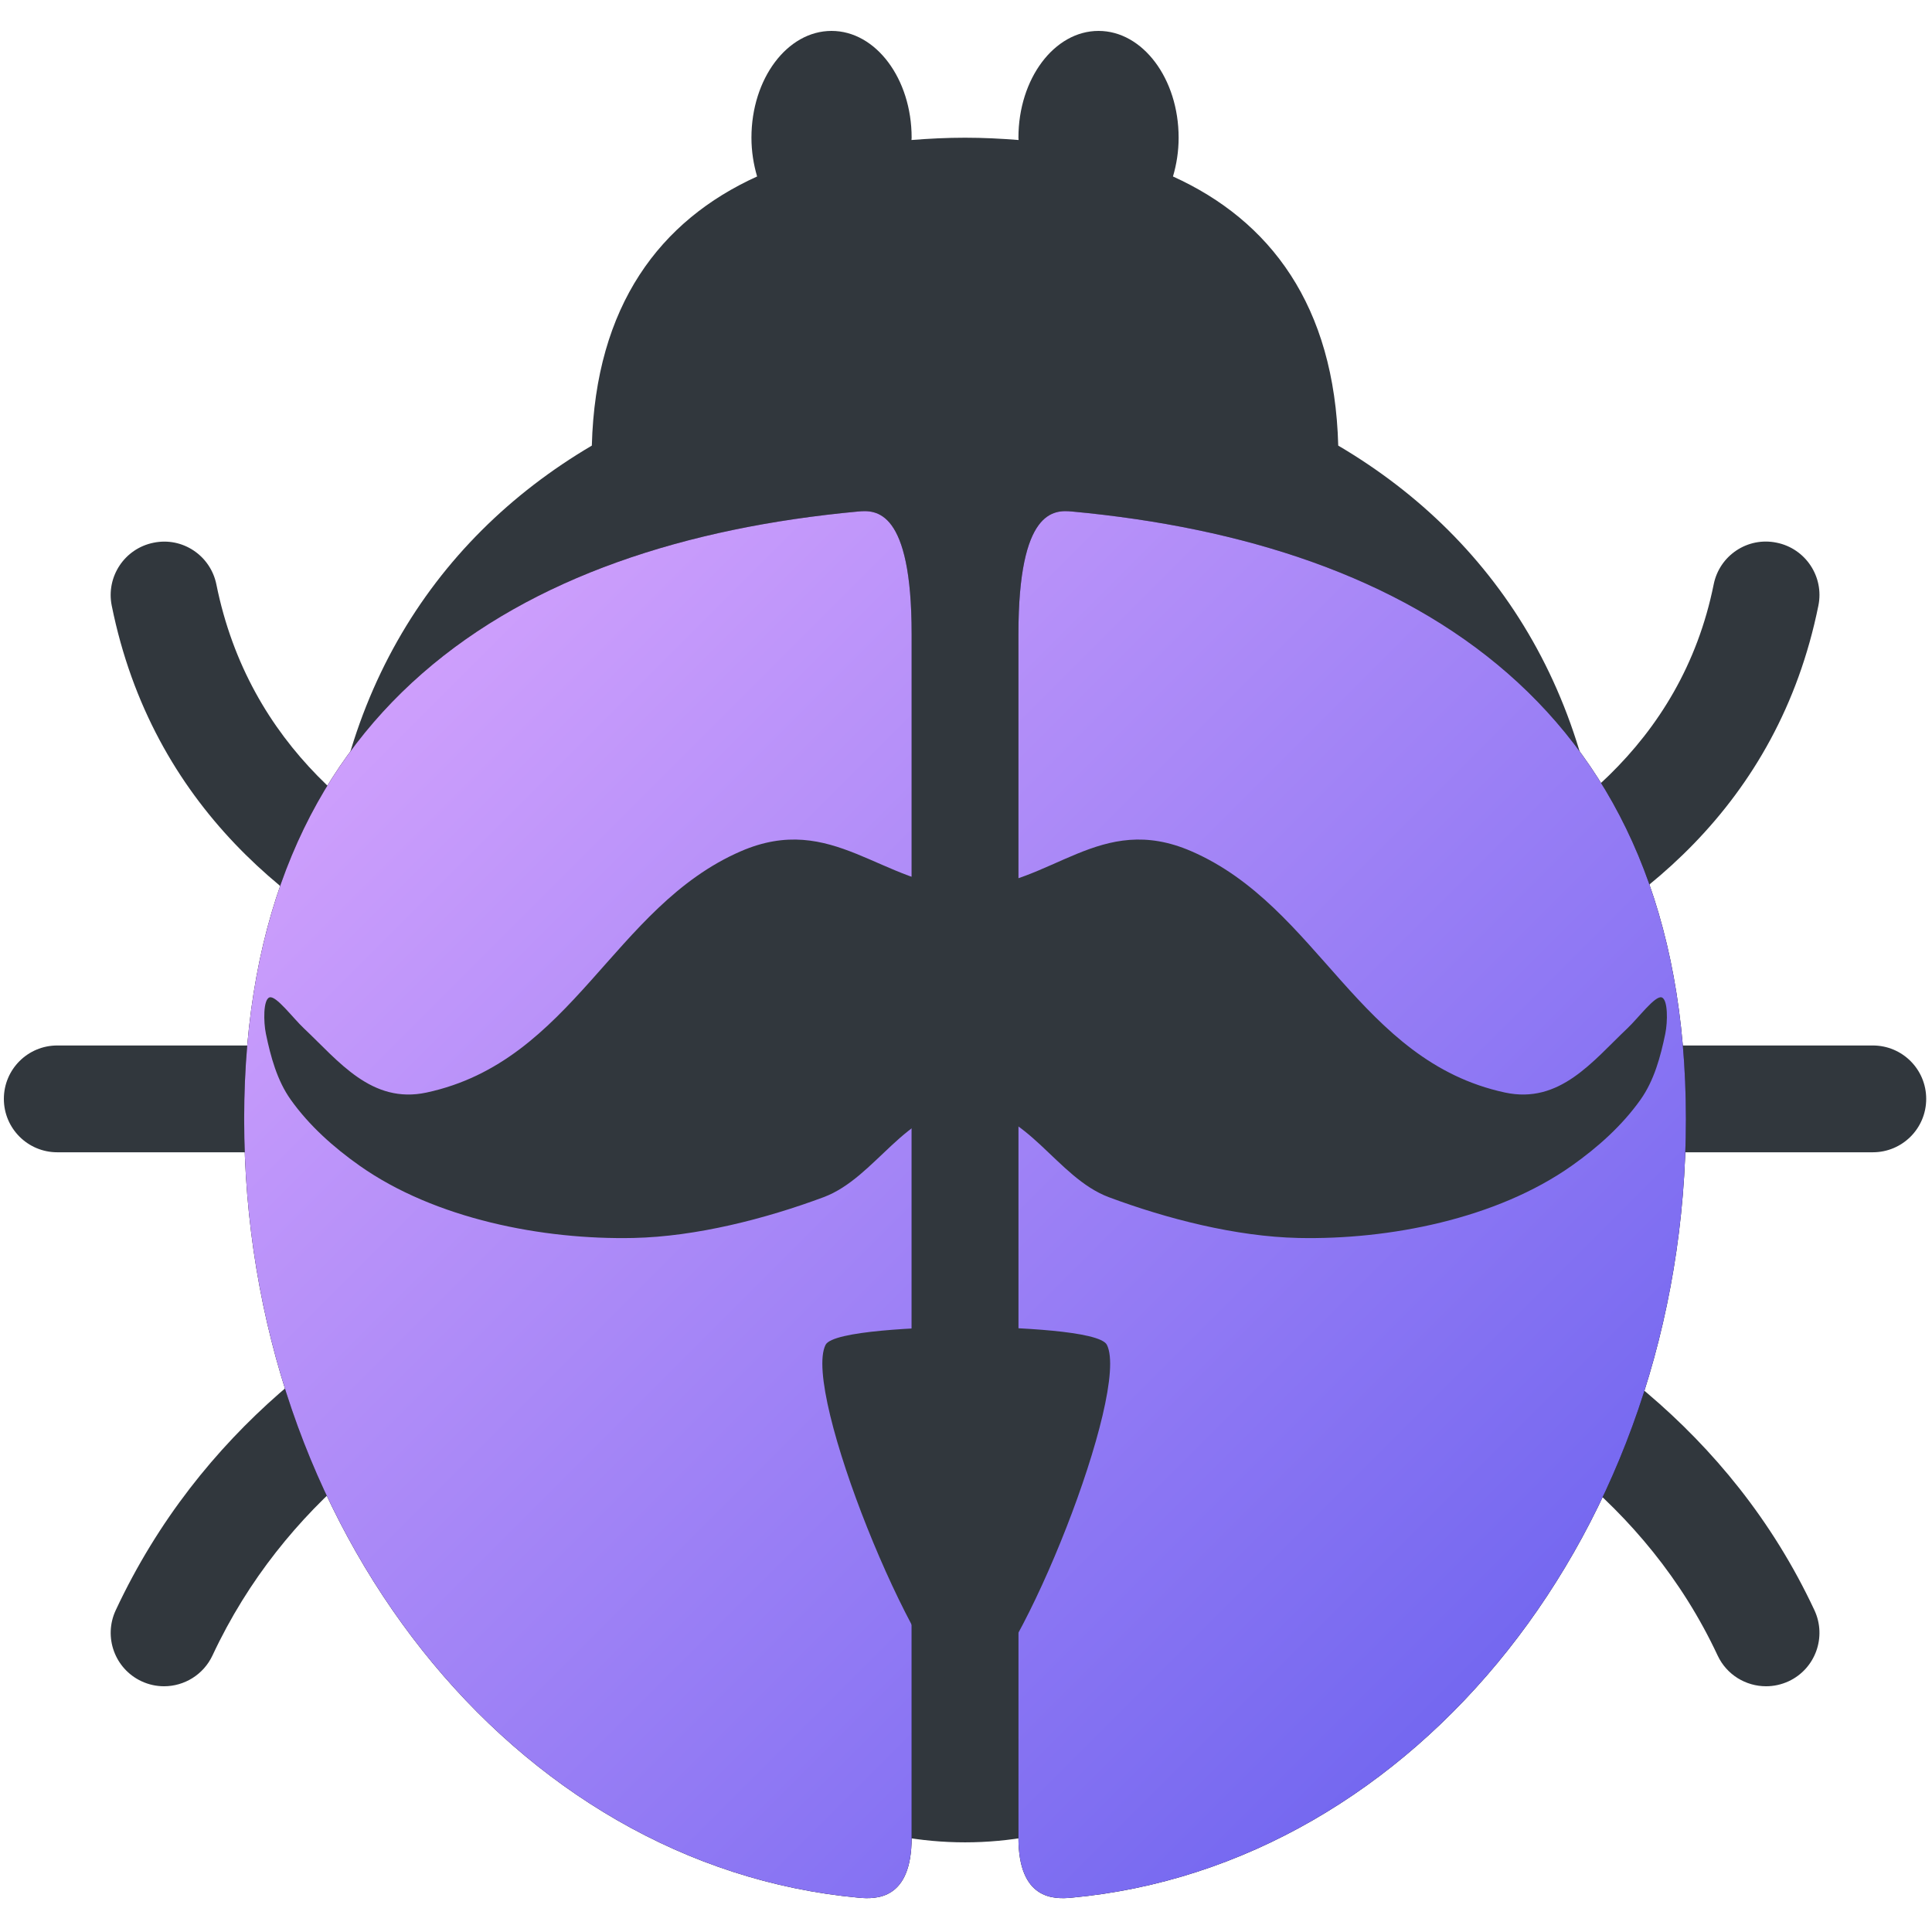
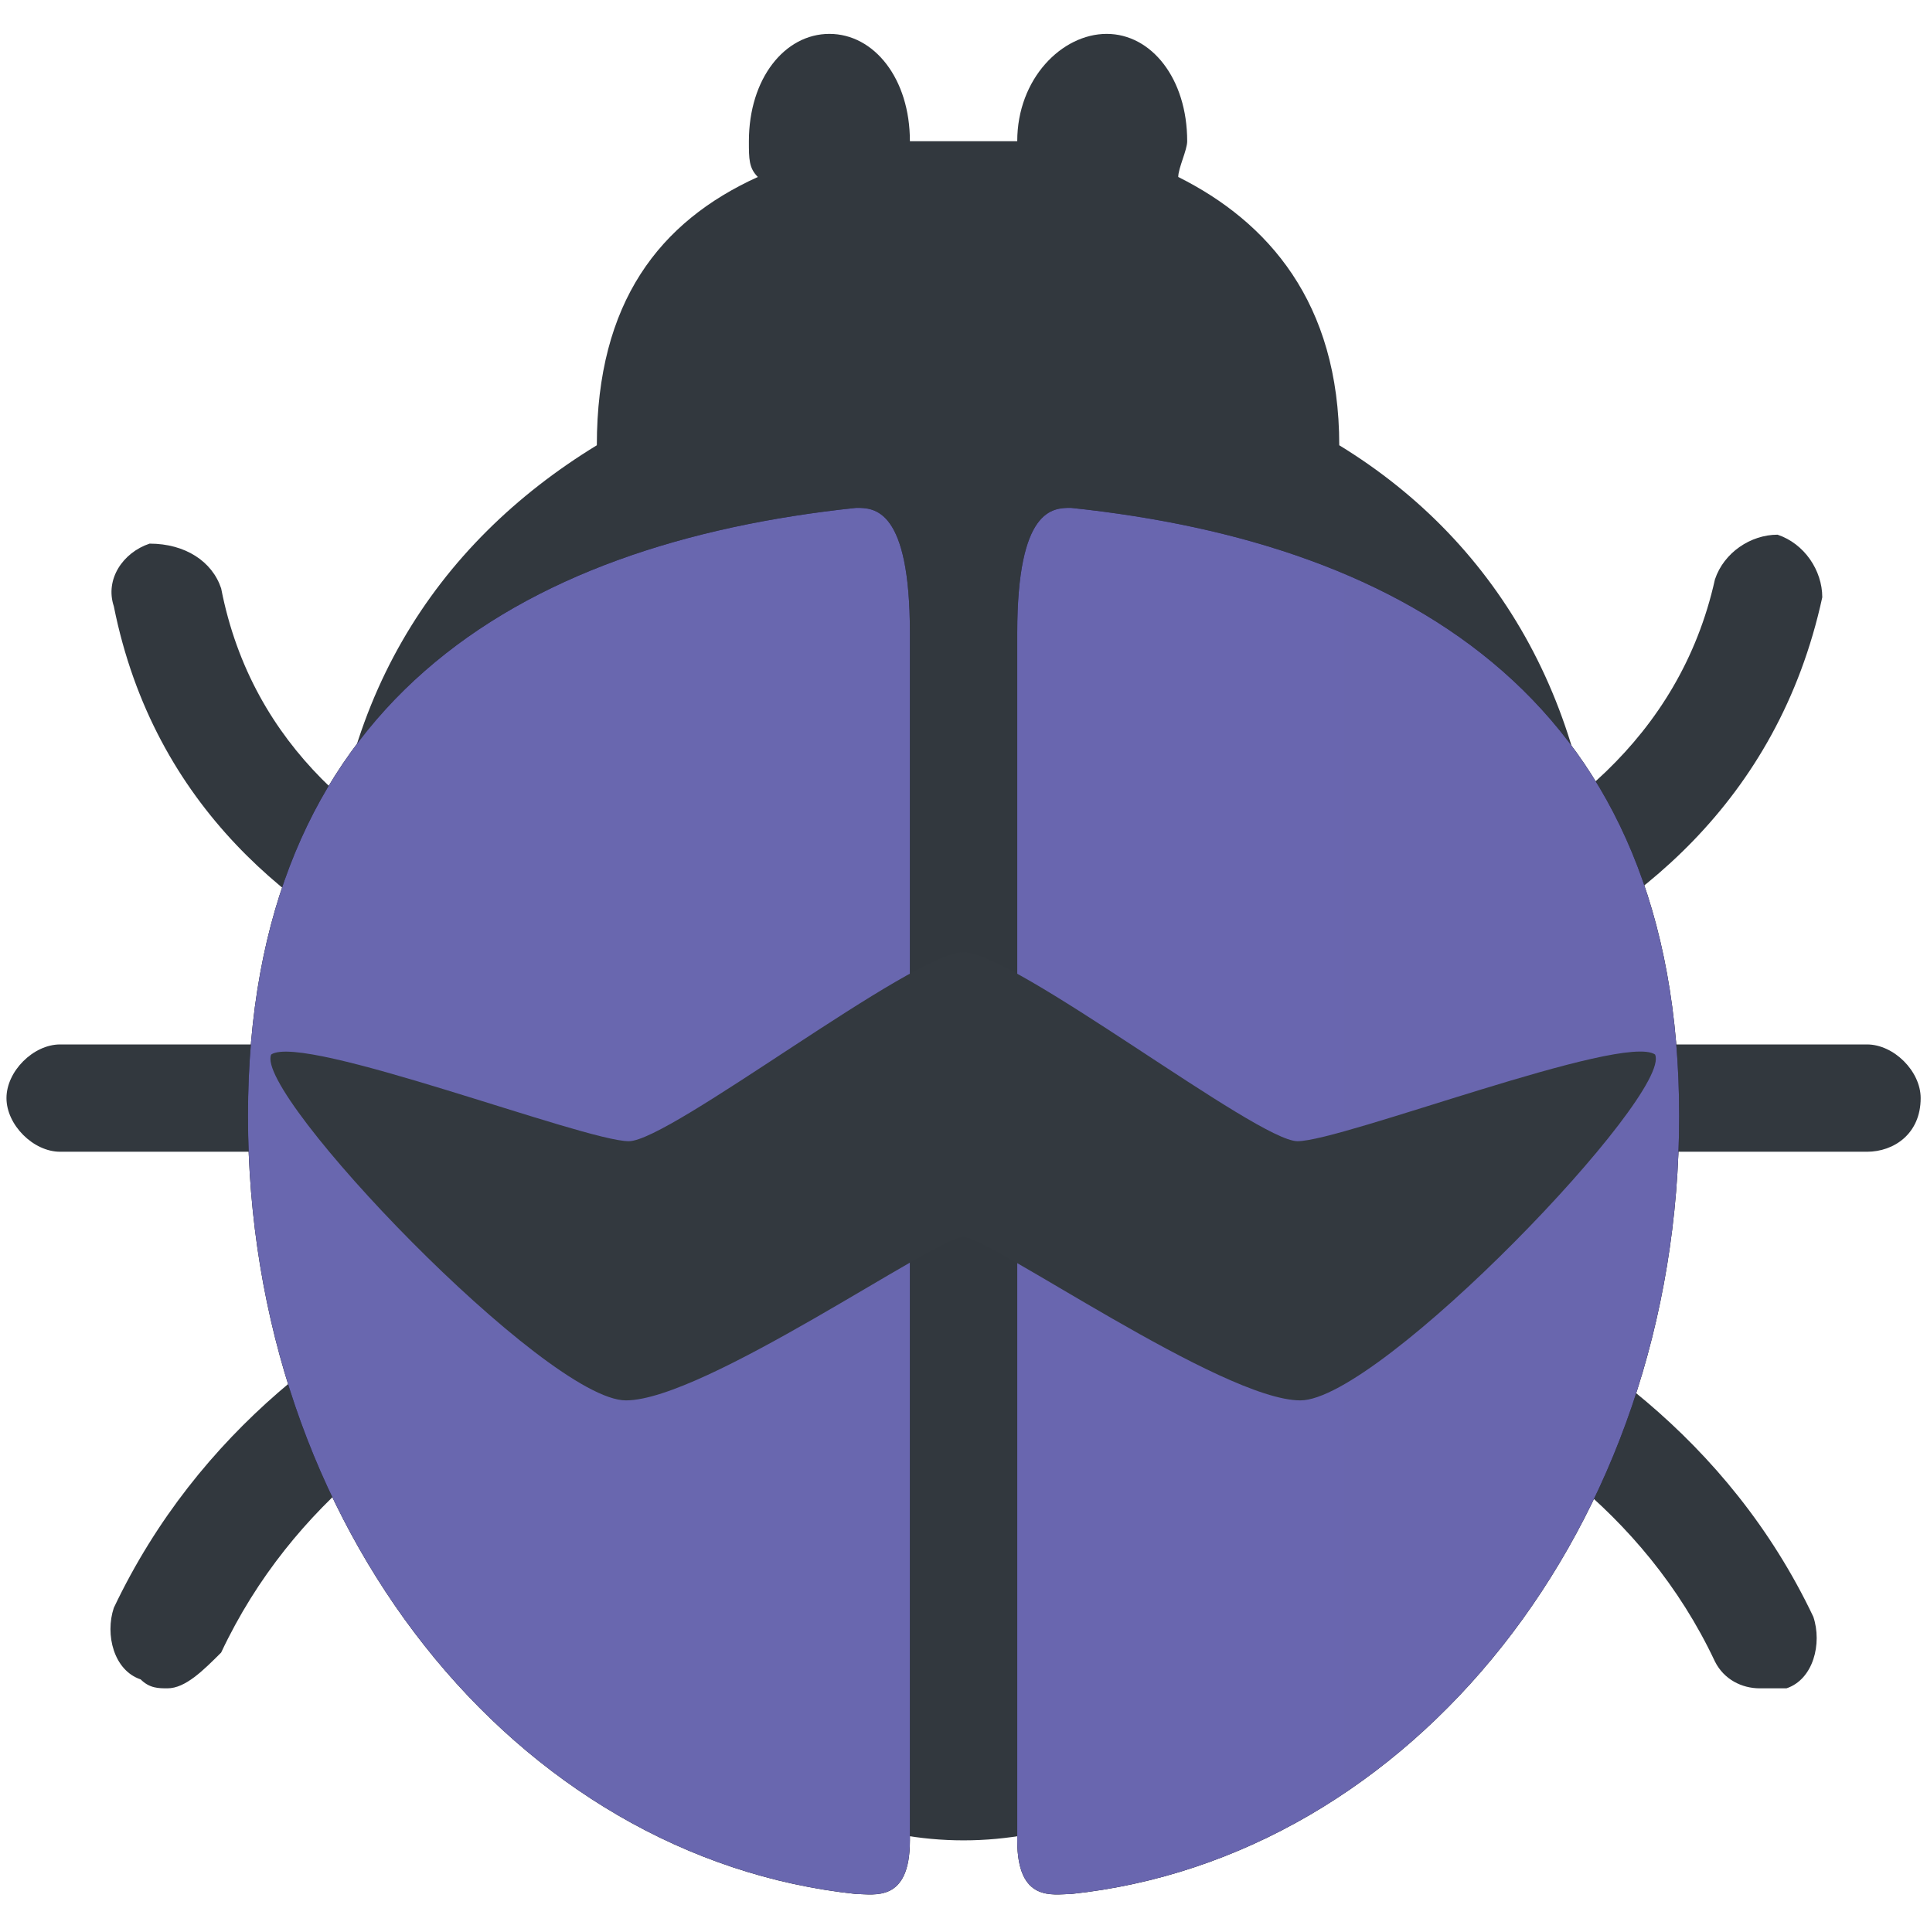
- <svg xmlns="http://www.w3.org/2000/svg" width="100%" height="100%" viewBox="0 0 1000 1000" version="1.1" xml:space="preserve" style="fill-rule:evenodd;clip-rule:evenodd;stroke-linejoin:round;stroke-miterlimit:2;">
-   <g transform="matrix(27.6389,0,0,27.6389,2,16)">
-     <path d="M35,21L1,21C0.448,21 0,20.553 0,20C0,19.447 0.448,19 1,19L35,19C35.553,19 36,19.447 36,20C36,20.553 35.553,21 35,21ZM12.823,19L12.754,18.998C12.662,18.991 3.54,18.284 2.02,10.763C1.911,10.221 2.261,9.694 2.802,9.585C3.345,9.472 3.871,9.826 3.98,10.367C5.201,16.411 12.813,16.998 12.89,17.003C13.441,17.041 13.857,17.518 13.82,18.069C13.784,18.596 13.344,19 12.823,19ZM3,31C2.858,31 2.714,30.97 2.577,30.906C2.077,30.672 1.861,30.077 2.095,29.576C5.261,22.806 13.133,21.855 13.467,21.818C14.015,21.762 14.509,22.152 14.57,22.7C14.632,23.248 14.238,23.743 13.69,23.806C13.619,23.814 6.591,24.682 3.907,30.423C3.736,30.787 3.375,31 3,31ZM22.753,19C22.231,19 21.792,18.595 21.757,18.066C21.721,17.515 22.138,17.039 22.688,17.002C22.769,16.997 30.804,16.385 32.02,10.366C32.128,9.825 32.653,9.471 33.199,9.584C33.74,9.693 34.091,10.221 33.981,10.762C32.46,18.287 23.212,18.972 22.819,18.997L22.753,19ZM33.001,31C32.624,31 32.264,30.787 32.094,30.424C29.4,24.661 21.97,23.815 21.896,23.807C21.346,23.749 20.948,23.257 21.006,22.708C21.064,22.158 21.561,21.756 22.105,21.818C22.457,21.855 30.739,22.801 33.907,29.576C34.14,30.077 33.925,30.672 33.425,30.906C33.286,30.97 33.143,31 33.001,31Z" style="fill:rgb(49,55,61);fill-rule:nonzero;" />
-     <path d="M24.989,7.766C24.92,5.14 23.712,3.55 21.894,2.726C21.961,2.5 22,2.257 22,2C22,0.895 21.328,0 20.5,0C19.672,0 19,0.895 19,2C19,2.015 19.003,2.028 19.003,2.043C18.675,2.017 18.342,2 18,2C17.658,2 17.325,2.017 16.997,2.043C16.997,2.028 17,2.015 17,2C17,0.895 16.329,0 15.5,0C14.671,0 14,0.895 14,2C14,2.257 14.04,2.5 14.106,2.726C12.289,3.55 11.081,5.14 11.011,7.766C7.98,9.551 6,12.662 6,17C6,24.159 11.373,33.923 18,33.923C24.628,33.923 30,24.159 30,17C30,12.662 28.02,9.55 24.989,7.766Z" style="fill:rgb(49,55,61);fill-rule:nonzero;" />
-     <path d="M16.001,34.959C9.564,34.364 4.5,28.064 4.5,20.378C4.5,12.693 9.564,9.597 16,9C16.33,8.97 17,8.954 17,11.294L17,33.835C17,35.006 16.331,34.991 16.001,34.959ZM19.999,34.959C26.435,34.364 31.5,28.064 31.5,20.378C31.5,12.693 26.435,9.597 20,9C19.67,8.97 19,8.954 19,11.294L19,33.835C19,35.006 19.67,34.991 19.999,34.959Z" style="fill-rule:nonzero;" />
-     <clipPath id="_clip1">
-       <path d="M16.001,34.959C9.564,34.364 4.5,28.064 4.5,20.378C4.5,12.693 9.564,9.597 16,9C16.33,8.97 17,8.954 17,11.294L17,33.835C17,35.006 16.331,34.991 16.001,34.959ZM19.999,34.959C26.435,34.364 31.5,28.064 31.5,20.378C31.5,12.693 26.435,9.597 20,9C19.67,8.97 19,8.954 19,11.294L19,33.835C19,35.006 19.67,34.991 19.999,34.959Z" clip-rule="nonzero" />
-     </clipPath>
-     <g clip-path="url(#_clip1)">
-       <g id="Background-Circle" transform="matrix(0.277749,0.277749,-0.287955,0.287955,18.3155,1.08272)">
-         <path d="M35.9,71.5C16.3,71.5 0.4,55.6 0.4,36C0.4,16.4 16.3,0.6 35.9,0.6C55.5,0.6 71.4,16.5 71.4,36.1C71.4,55.7 55.5,71.5 35.9,71.5Z" style="fill:url(#_Linear2);fill-rule:nonzero;" />
+ <svg xmlns="http://www.w3.org/2000/svg" xmlns:xlink="http://www.w3.org/1999/xlink" version="1.1" id="Layer_1" x="0px" y="0px" viewBox="0 0 595.3 597.1" style="enable-background:new 0 0 595.3 597.1;" xml:space="preserve">
+   <style type="text/css">
+ 	.st0{fill:#32383E;}
+ 	.st1{fill:#010101;}
+ 	.st2{clip-path:url(#SVGID_00000052805066594488081760000003985978857692667065_);}
+ 	.st3{fill:url(#SVGID_00000070830214470983062220000000254811512630650810_);}
+ 	.st4{fill-rule:evenodd;clip-rule:evenodd;fill:#33393F;}
+ </style>
+   <g>
+     <g>
+       <g transform="matrix(27.6389,0,0,27.6389,2,16)">
+         <path class="st0" d="M20.8,12.3H0.6c-0.3,0-0.6-0.3-0.6-0.6c0-0.3,0.3-0.6,0.6-0.6h20.2c0.3,0,0.6,0.3,0.6,0.6     C21.4,12.1,21.1,12.3,20.8,12.3z M7.6,11.1L7.6,11.1c-0.1,0-5.5-0.4-6.4-4.9C1.1,5.9,1.3,5.6,1.6,5.5C2,5.5,2.3,5.7,2.4,6     c0.7,3.6,5.3,3.9,5.3,4c0.3,0,0.6,0.3,0.6,0.6C8.2,10.9,7.9,11.1,7.6,11.1z M1.8,18.3c-0.1,0-0.2,0-0.3-0.1     c-0.3-0.1-0.4-0.5-0.3-0.8c1.9-4,6.6-4.6,6.8-4.6c0.3,0,0.6,0.2,0.7,0.5c0,0.3-0.2,0.6-0.5,0.7c0,0-4.2,0.5-5.8,3.9     C2.2,18.1,2,18.3,1.8,18.3z M13.5,11.1c-0.3,0-0.6-0.2-0.6-0.6c0-0.3,0.2-0.6,0.6-0.6c0,0,4.8-0.4,5.6-4c0.1-0.3,0.4-0.5,0.7-0.5     c0.3,0.1,0.5,0.4,0.5,0.7C19.3,10.7,13.8,11.1,13.5,11.1L13.5,11.1z M19.6,18.3c-0.2,0-0.4-0.1-0.5-0.3c-1.6-3.4-6-3.9-6.1-3.9     c-0.3,0-0.6-0.3-0.5-0.7c0-0.3,0.3-0.6,0.7-0.5c0.2,0,5.1,0.6,7,4.6c0.1,0.3,0,0.7-0.3,0.8C19.8,18.3,19.7,18.3,19.6,18.3z" />
+         <path class="st0" d="M14.9,4.4c0-1.6-0.8-2.5-1.8-3c0-0.1,0.1-0.3,0.1-0.4c0-0.7-0.4-1.2-0.9-1.2S11.3,0.3,11.3,1c0,0,0,0,0,0     c-0.2,0-0.4,0-0.6,0s-0.4,0-0.6,0c0,0,0,0,0,0c0-0.7-0.4-1.2-0.9-1.2S8.3,0.3,8.3,1c0,0.2,0,0.3,0.1,0.4c-1.1,0.5-1.8,1.4-1.8,3     c-1.8,1.1-3,2.9-3,5.5c0,4.3,3.2,10.1,7.1,10.1c3.9,0,7.1-5.8,7.1-10.1C17.8,7.4,16.7,5.5,14.9,4.4z" />
+         <path class="st1" d="M9.5,20.6c-3.8-0.4-6.8-4.1-6.8-8.7c0-4.6,3-6.4,6.8-6.8c0.2,0,0.6,0,0.6,1.4V20     C10.1,20.7,9.7,20.6,9.5,20.6z M11.9,20.6c3.8-0.4,6.8-4.1,6.8-8.7c0-4.6-3-6.4-6.8-6.8c-0.2,0-0.6,0-0.6,1.4V20     C11.3,20.7,11.7,20.6,11.9,20.6z" />
+         <g>
+           <defs>
+             <path id="SVGID_1_" d="M9.5,20.6c-3.8-0.4-6.8-4.1-6.8-8.7c0-4.6,3-6.4,6.8-6.8c0.2,0,0.6,0,0.6,1.4V20       C10.1,20.7,9.7,20.6,9.5,20.6z M11.9,20.6c3.8-0.4,6.8-4.1,6.8-8.7c0-4.6-3-6.4-6.8-6.8c-0.2,0-0.6,0-0.6,1.4V20       C11.3,20.7,11.7,20.6,11.9,20.6z" />
+           </defs>
+           <clipPath id="SVGID_00000041295373121353302920000017283993770100932229_">
+             <use xlink:href="#SVGID_1_" style="overflow:visible;" />
+           </clipPath>
+           <g style="clip-path:url(#SVGID_00000041295373121353302920000017283993770100932229_);">
+             <g id="Background-Circle_00000070098241051235630450000004773241290700475293_" transform="matrix(0.277749,0.277749,-0.287955,0.287955,18.3155,1.08272)">
+               <linearGradient id="SVGID_00000024691831573820752770000013112164904025870519_" gradientUnits="userSpaceOnUse" x1="10.768" y1="74.406" x2="11.769" y2="74.406" gradientTransform="matrix(324.4514 -323.9944 -336.3735 -335.8997 21520.236 28515.055)">
+                 <stop offset="2.237672e-07" style="stop-color:#6967AF" />
+                 <stop offset="1" style="stop-color:#6B59A6" />
+               </linearGradient>
+               <path style="fill:url(#SVGID_00000024691831573820752770000013112164904025870519_);" d="M6.9,54.4        c-11.7,0-21.2-9.5-21.2-21.2s9.5-21.1,21.1-21.1c11.7,0,21.2,9.5,21.2,21.2S18.5,54.4,6.9,54.4z" />
+             </g>
+           </g>
+         </g>
      </g>
    </g>
+     <path class="st4" d="M297.7,294.3c-15.7,0-90.6,58.4-103.4,58.4c-13.8,0-100.5-33.5-110.5-26.8c-5.6,12,85,106.9,109.6,106.9   c24.2,0,95.9-50.5,104.2-50.5s80,50.5,104.2,50.5c24.6,0,115.2-94.8,109.6-106.9c-10-6.8-96.7,26.8-110.5,26.8   C388.3,352.6,313.4,294.3,297.7,294.3z" />
  </g>
-   <g id="Lower-beard" transform="matrix(0.902985,0,0,0.902985,48.293,118.173)">
-     <path d="M503.642,629.673C527.496,629.947 576.943,631.918 581,640C594.482,666.859 531.448,825.299 503.284,841.639L503.282,843C502.598,843 501.881,842.874 501.133,842.629C500.391,842.874 499.679,843 499,843L498.998,841.659C470.575,825.433 406.168,666.87 419.745,640C423.831,631.913 474.528,629.944 498.642,629.673L498.642,629.638C499.424,629.64 500.255,629.644 501.132,629.65C502.017,629.644 502.855,629.64 503.642,629.638L503.642,629.673Z" style="fill:rgb(49,55,61);" />
-   </g>
-   <g id="Upper-beard" transform="matrix(0.902985,0,0,0.902985,50.293,137.173)">
-     <path d="M498.733,357.203C547.473,355.78 574.716,313.221 627.233,336.042C700.337,367.808 723.258,456.308 806.959,474.341C838.428,481.121 857.323,456.253 877.092,437.581C883.524,431.506 893.049,418.562 896.807,419.813C900.441,421.022 900.267,433.842 898.85,440.69C896.129,453.836 892.451,467.441 884.685,478.393C874.137,493.269 860.132,505.776 845.238,516.299C802.136,546.753 740.569,558.817 688.631,557.703C652.806,556.934 612.989,546.685 579.942,534.342C549.791,523.08 533.28,483.381 498.234,482.887C463.111,483.381 446.563,523.08 416.345,534.342C383.226,546.685 343.32,556.934 307.416,557.703C255.363,558.817 193.659,546.753 150.461,516.299C135.535,505.776 121.498,493.269 110.927,478.393C103.144,467.441 99.458,453.836 96.731,440.69C95.311,433.842 95.136,421.022 98.778,419.813C102.545,418.562 112.091,431.506 118.537,437.581C138.35,456.253 157.286,481.121 188.826,474.341C272.712,456.308 295.684,367.808 368.949,336.042C421.583,313.221 449.854,355.78 498.733,357.203Z" style="fill:rgb(49,55,61);fill-rule:nonzero;" />
-   </g>
-   <defs>
-     <linearGradient id="_Linear2" x1="0" y1="0" x2="1" y2="0" gradientUnits="userSpaceOnUse" gradientTransform="matrix(71,0,0,70.9,0.4,36.05)">
-       <stop offset="0" style="stop-color:rgb(206,159,252);stop-opacity:1" />
-       <stop offset="1" style="stop-color:rgb(115,103,240);stop-opacity:1" />
-     </linearGradient>
-   </defs>
</svg>
